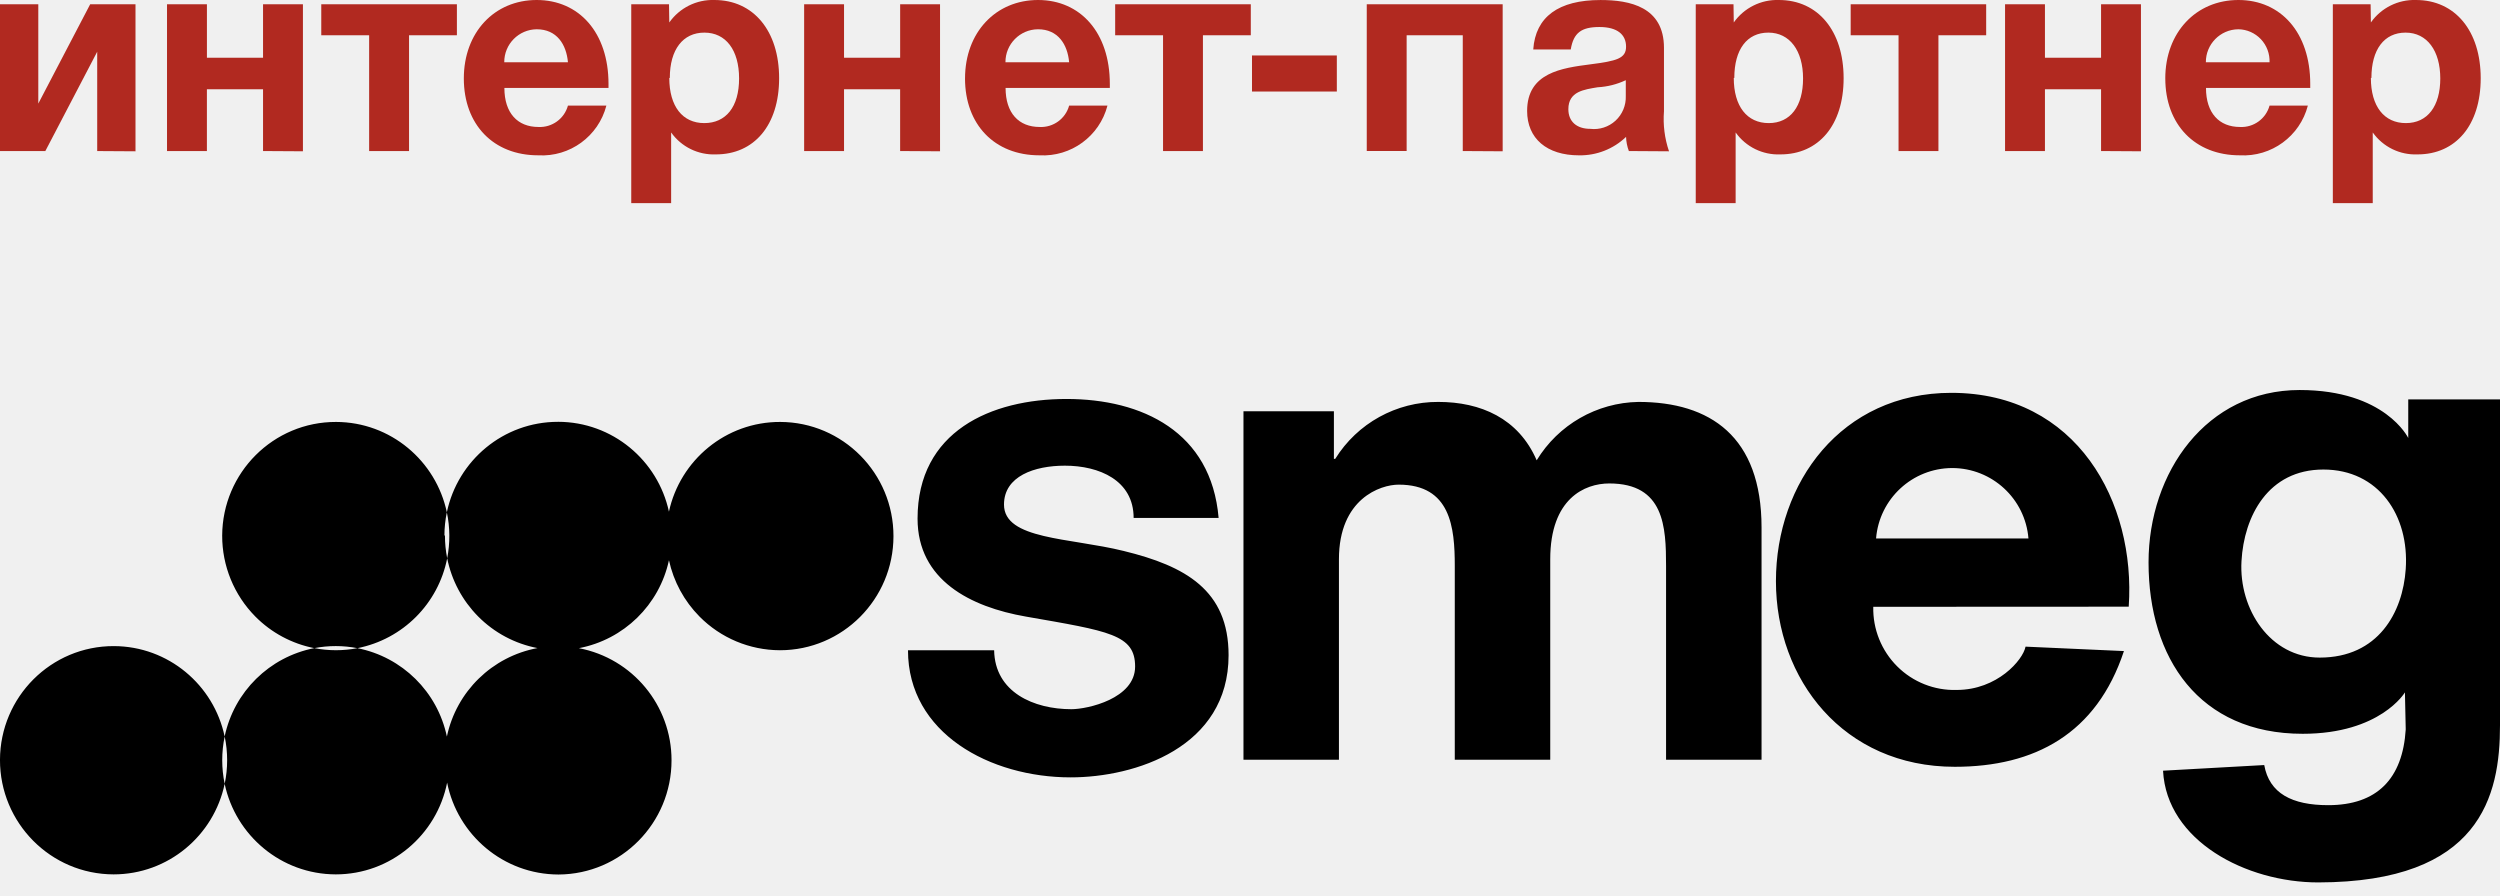
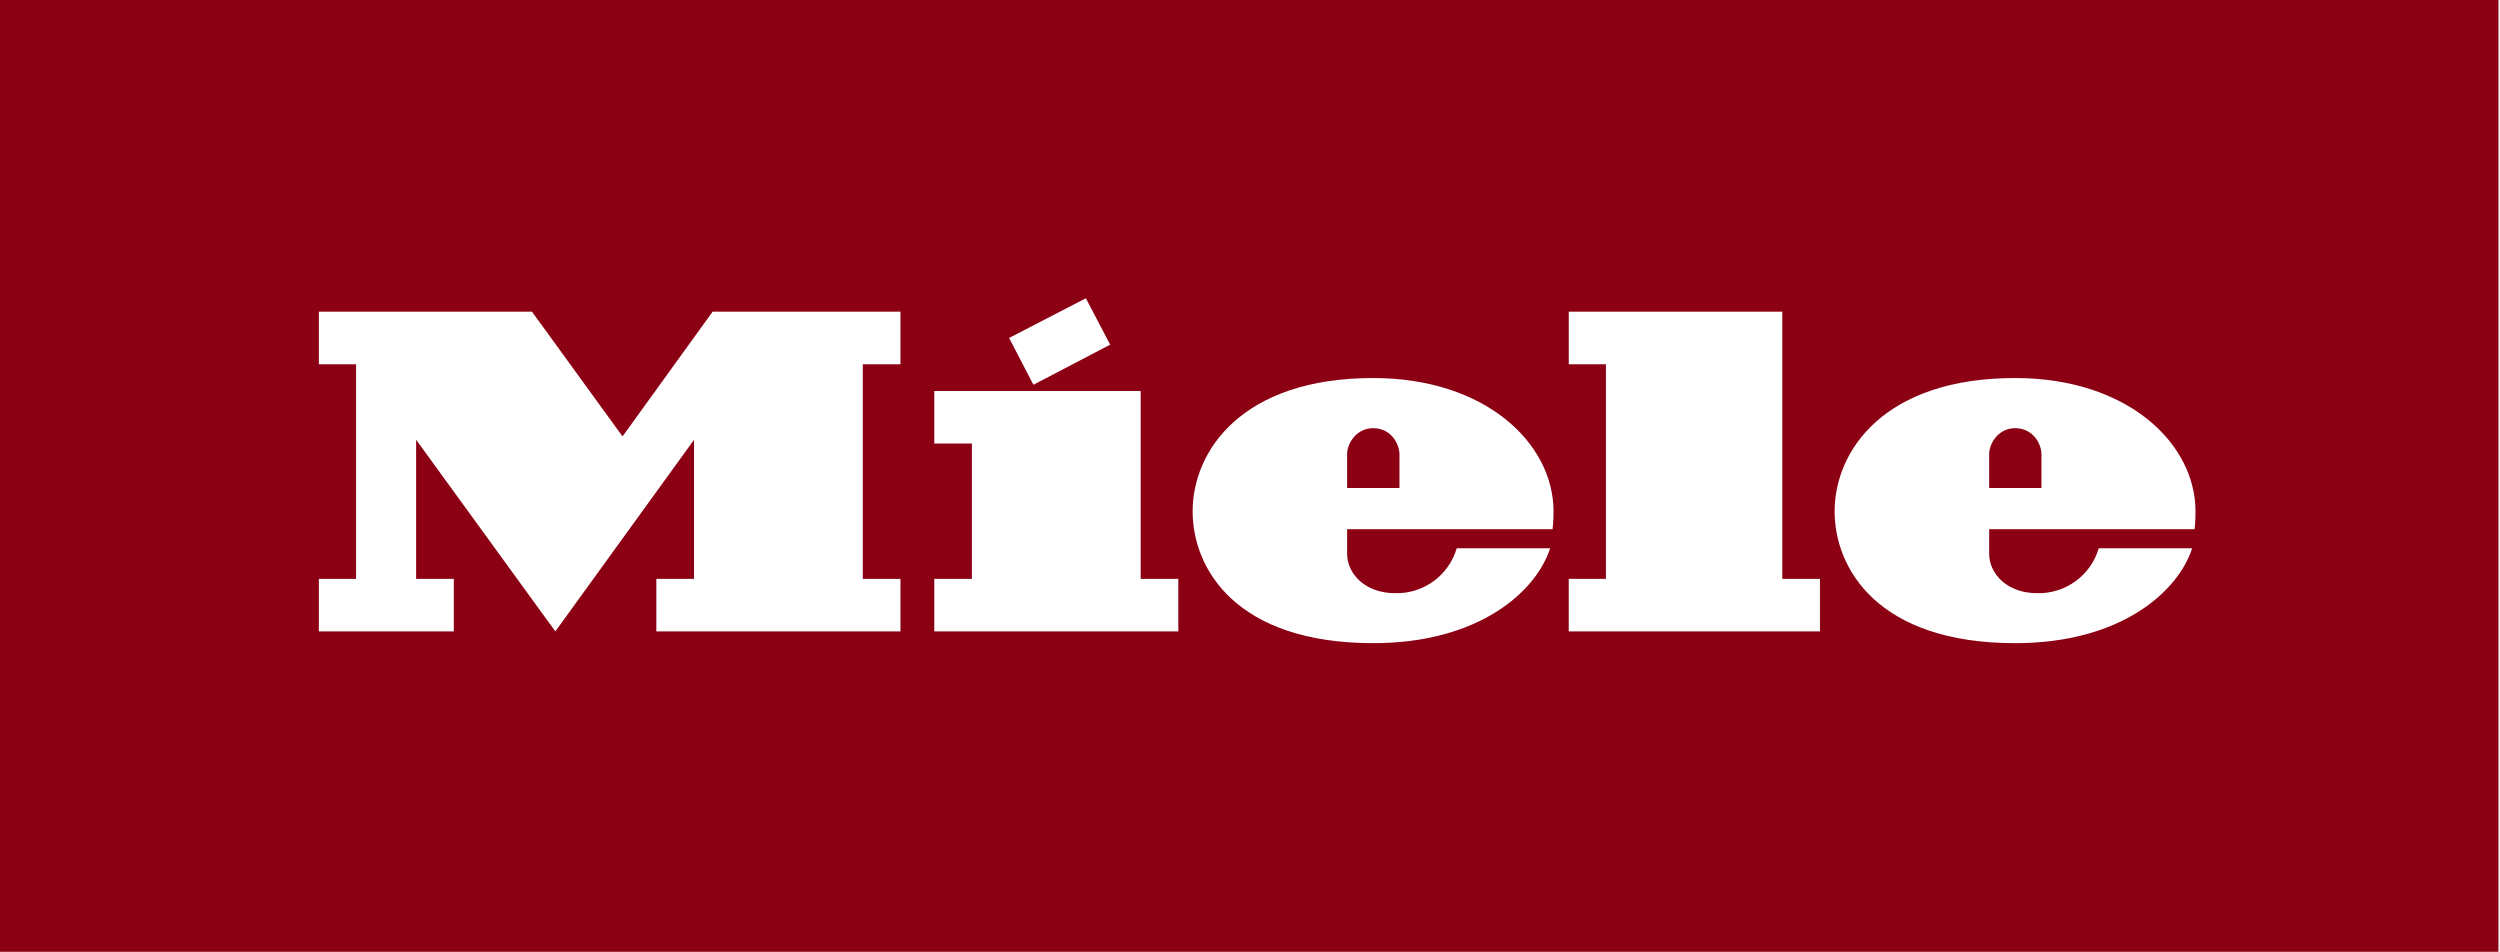
- <svg xmlns="http://www.w3.org/2000/svg" width="134" height="48">
-   <path d="M134 21.407h-4.918v2.07s-1.226-2.572-5.823-2.572c-4.99 0-8.097 4.406-8.097 9.242 0 5.13 2.708 9.184 8.261 9.184 4.169 0 5.481-2.22 5.481-2.22l.043 1.984c-.164 2.643-1.533 4.062-4.156 4.062-1.939 0-3.157-.63-3.428-2.15l-5.424.302c.192 3.76 4.447 5.989 8.318 5.989 8.709-.014 9.743-4.65 9.743-8.418V21.407zm-19.9 11.111c.384-5.595-2.773-11.462-9.509-11.462-5.901 0-9.401 4.828-9.401 10.094 0 5.265 3.614 9.95 9.587 9.95 4.276 0 7.598-1.762 9.066-6.203l-5.274-.237c-.136.717-1.519 2.321-3.693 2.321a4.329 4.329 0 01-3.186-1.263 4.374 4.374 0 01-1.283-3.193l13.693-.007zm-65.432 2.336c0 4.456 4.412 6.813 8.717 6.813 3.464 0 8.467-1.605 8.467-6.548 0-3.49-2.316-4.779-5.623-5.588-2.901-.717-6.415-.602-6.415-2.486 0-1.526 1.64-2.085 3.264-2.085 1.832 0 3.685.78 3.685 2.801h4.555c-.392-4.62-4.099-6.376-8.154-6.376-4.056 0-7.983 1.741-7.983 6.412 0 3.31 2.85 4.736 5.802 5.251 4.469.781 5.859.96 5.859 2.68 0 1.72-2.552 2.285-3.414 2.285-2.01 0-4.106-.903-4.142-3.16h-4.618zM66.65 40.72h5.117V29.975c0-3.245 2.224-3.998 3.2-3.998 2.788 0 3.009 2.286 3.009 4.356v10.388h5.117V29.975c0-3.253 1.846-4.062 3.165-4.062 2.944 0 3.043 2.314 3.043 4.427v10.381h5.118V28.27c0-4.872-2.751-6.727-6.6-6.727a6.515 6.515 0 00-5.453 3.13c-.976-2.256-3.008-3.13-5.274-3.13a6.464 6.464 0 00-5.524 3.052h-.071v-2.55H66.65V40.72zM29.911 22.61c-2.93-.003-5.379 2.076-5.96 4.849-.583-2.76-3.016-4.834-5.936-4.843-3.358-.01-6.09 2.715-6.106 6.09a6.149 6.149 0 001.777 4.34 6.092 6.092 0 003.16 1.694 6.11 6.11 0 00-4.805 4.736c-.581-2.763-3.018-4.838-5.94-4.845-3.36-.008-6.09 2.72-6.102 6.096-.004 3.384 2.72 6.132 6.087 6.14 2.93 0 5.376-2.08 5.956-4.852.585 2.767 3.027 4.845 5.954 4.852 2.953 0 5.415-2.114 5.97-4.918.557 2.803 3.016 4.918 5.97 4.925 3.353-.016 6.063-2.756 6.058-6.128a6.112 6.112 0 00-4.965-6.004 6.109 6.109 0 004.827-4.714 6.143 6.143 0 001.637 3.018 6.086 6.086 0 004.31 1.807c3.358 0 6.081-2.734 6.087-6.109.005-3.375-2.71-6.117-6.068-6.128-2.921-.009-5.368 2.051-5.967 4.809-.593-2.752-3.029-4.813-5.944-4.816zM12.043 42.015a6.171 6.171 0 000-2.539 6.173 6.173 0 000 2.539zm11.926-12.09a6.142 6.142 0 001.657 3.114 6.091 6.091 0 003.183 1.698 6.109 6.109 0 00-4.856 4.743 6.11 6.11 0 00-4.795-4.738 6.085 6.085 0 01-2.312-.002 6.082 6.082 0 012.312.002 6.11 6.11 0 004.811-4.818zm0 0a6.269 6.269 0 01-.12-1.226l-.028.007a6.18 6.18 0 01.13-1.247 6.173 6.173 0 01.018 2.465zm76.588-1.062a4.107 4.107 0 014.084-3.776 4.106 4.106 0 014.084 3.776h-8.168zm23.778 6.384c-2.644 0-4.341-2.587-4.191-5.173.135-2.407 1.425-4.907 4.39-4.907 2.966 0 4.612 2.471 4.413 5.337-.157 2.328-1.476 4.743-4.612 4.743z" fill-rule="evenodd" />
-   <path d="M5.21 8.096V2.773L2.43 8.096H0V.229h2.053v5.323L4.833.23h2.43v7.88L5.21 8.097zm8.889 0v-3.31H11.09v3.31H8.952V.229h2.139v2.866h3.008V.229h2.138v7.88l-2.138-.013zm7.826-6.205v6.205h-2.139V1.89H17.22V.23h7.27v1.662h-2.565z" fill="#B12920" />
-   <path d="M24.861 4.205c0 2.472 1.583 4.12 3.985 4.12a3.566 3.566 0 003.656-2.665h-2.06a1.562 1.562 0 01-1.582 1.146c-1.112 0-1.825-.738-1.825-2.092h5.581v-.215C32.616 1.741 31.034 0 28.767 0c-2.266 0-3.906 1.734-3.906 4.205zm2.167-.866a1.758 1.758 0 011.74-1.77c1.076 0 1.589.81 1.674 1.77h-3.414zM38.29 0a2.846 2.846 0 00-2.416 1.204l-.015-.975h-2.024v10.66h2.138V7.1a2.803 2.803 0 002.402 1.176c2.039 0 3.386-1.555 3.386-4.084S40.392 0 38.29 0zm-.542 6.598c-1.162 0-1.874-.895-1.874-2.421h.028c0-1.526.706-2.429 1.853-2.429 1.148 0 1.86.931 1.86 2.457 0 1.526-.705 2.393-1.867 2.393z" fill="#B12920" fill-rule="evenodd" />
-   <path d="M48.247 8.096v-3.31H45.24v3.31h-2.138V.229h2.138v2.866h3.008V.229h2.138v7.88l-2.138-.013z" fill="#B12920" />
-   <path d="M51.725 4.205c0 2.472 1.583 4.12 3.985 4.12a3.566 3.566 0 003.65-2.665h-2.054a1.562 1.562 0 01-1.582 1.146c-1.112 0-1.825-.738-1.825-2.092h5.588v-.215C59.487 1.741 57.905 0 55.64 0c-2.267 0-3.914 1.734-3.914 4.205zm2.167-.866a1.758 1.758 0 011.74-1.77h.007c1.069 0 1.582.81 1.667 1.77h-3.414z" fill="#B12920" fill-rule="evenodd" />
-   <path d="M64.477 1.891v6.205h-2.138V1.89h-2.566V.23h7.27v1.662h-2.566zm7.177 3.016h-4.547V2.973h4.547v1.934zm6.75 3.189V1.89h-3.008v6.205h-2.138V.229h7.285v7.88l-2.139-.013z" fill="#B12920" />
-   <path d="M87.157 7.336c.008.26.058.516.15.76l2.152.014a5.377 5.377 0 01-.27-2.15V2.566c0-2.2-1.832-2.565-3.4-2.565-2.246 0-3.486.896-3.607 2.65h2.01c.15-.895.57-1.203 1.54-1.203.969 0 1.425.416 1.425 1.053 0 .638-.513.767-1.903.946-1.54.2-3.4.444-3.4 2.5 0 1.476 1.055 2.379 2.78 2.379a3.554 3.554 0 002.523-.989zm-3.093-1.483c0-.96.855-1.053 1.568-1.175a4.046 4.046 0 001.51-.38v.853a1.71 1.71 0 01-.55 1.317c-.366.337-.86.497-1.352.438-.734 0-1.176-.394-1.176-1.053zM95.347 0a2.846 2.846 0 00-2.417 1.204l-.014-.975h-2.024v10.66h2.138V7.1a2.803 2.803 0 002.402 1.176c2.039 0 3.386-1.555 3.386-4.084S97.449 0 95.347 0zm-.542 6.598c-1.162 0-1.875-.895-1.875-2.421h.029c0-1.526.677-2.429 1.825-2.429 1.147 0 1.86.967 1.86 2.457 0 1.49-.677 2.393-1.839 2.393z" fill="#B12920" fill-rule="evenodd" />
-   <path d="M103.9 1.891v6.205h-2.138V1.89h-2.566V.23h7.263v1.662h-2.56zm8.717 6.205v-3.31h-3.008v3.31h-2.138V.229h2.138v2.866h3.008V.229h2.138v7.88l-2.138-.013z" fill="#B12920" />
-   <path d="M116.06 4.205c0 2.472 1.59 4.12 3.991 4.12a3.566 3.566 0 003.65-2.665h-2.053a1.562 1.562 0 01-1.583 1.146c-1.111 0-1.824-.738-1.824-2.092h5.588v-.215c0-2.758-1.582-4.499-3.85-4.499-2.266 0-3.92 1.734-3.92 4.205zm2.174-.866a1.758 1.758 0 011.739-1.77h.007c.456.007.89.2 1.204.532.314.333.481.78.464 1.238h-3.414zM129.495 0a2.846 2.846 0 00-2.416 1.204l-.014-.975h-2.025v10.66h2.139V7.1a2.803 2.803 0 002.402 1.176c2.038 0 3.385-1.555 3.385-4.084S131.598 0 129.496 0zm-.541 6.598c-1.162 0-1.875-.895-1.875-2.421h.029c0-1.526.684-2.429 1.831-2.429 1.148 0 1.86.967 1.86 2.457 0 1.49-.684 2.393-1.845 2.393z" fill="#B12920" fill-rule="evenodd" />
+ <svg xmlns="http://www.w3.org/2000/svg" width="197" height="75">
+   <path d="M0 75h196.875V0H0v75z" fill="#8C0014" />
+   <path d="M85.566 23.503l1.915 3.655-6.048 3.162-1.915-3.69 6.048-3.127zm-14.61 1.056h-14.8l-7.1 9.83-7.138-9.83H25.127v4.145h2.931v16.91h-2.931v4.14H35.76v-4.14h-2.969v-10.96l10.97 15.1 10.929-15.1v10.96h-2.97v4.14h19.236v-4.14h-2.967v-16.91h2.967v-4.145zm55.591 21.055h-2.93v4.14h19.796v-4.14h-2.968V24.56h-16.827v4.143h2.929v16.912zm-20.394-1.985v-1.93h16.189s.077-.508.077-1.4c0-5.339-5.324-10.51-14.219-10.51-10.298 0-14.22 5.71-14.22 10.508 0 4.498 3.396 10.384 14.236 10.384 8.314 0 12.838-4.06 13.935-7.479l-7.361.002a4.922 4.922 0 01-4.879 3.537c-2.293 0-3.758-1.49-3.758-3.112zm50.593-1.93v1.93c0 1.622 1.461 3.112 3.754 3.112a4.925 4.925 0 004.881-3.537l7.359-.002c-1.097 3.419-5.619 7.479-13.935 7.479-10.838 0-14.236-5.886-14.236-10.384 0-4.798 3.926-10.508 14.218-10.508 8.899 0 14.219 5.171 14.219 10.51 0 .892-.075 1.4-.075 1.4h-16.185zM89.886 30.81H73.622v4.143h2.965v10.66h-2.965v4.14h19.229v-4.14h-2.967V30.811zm16.267 7.643h4.124v-2.647c0-.8-.636-2.065-2.075-2.065-1.333 0-2.05 1.212-2.05 2.053v2.659zm54.715 0h-4.122v-2.659c0-.84.712-2.053 2.047-2.053 1.439 0 2.075 1.266 2.075 2.065v2.647z" fill="#FFF" fill-rule="evenodd" />
</svg>
